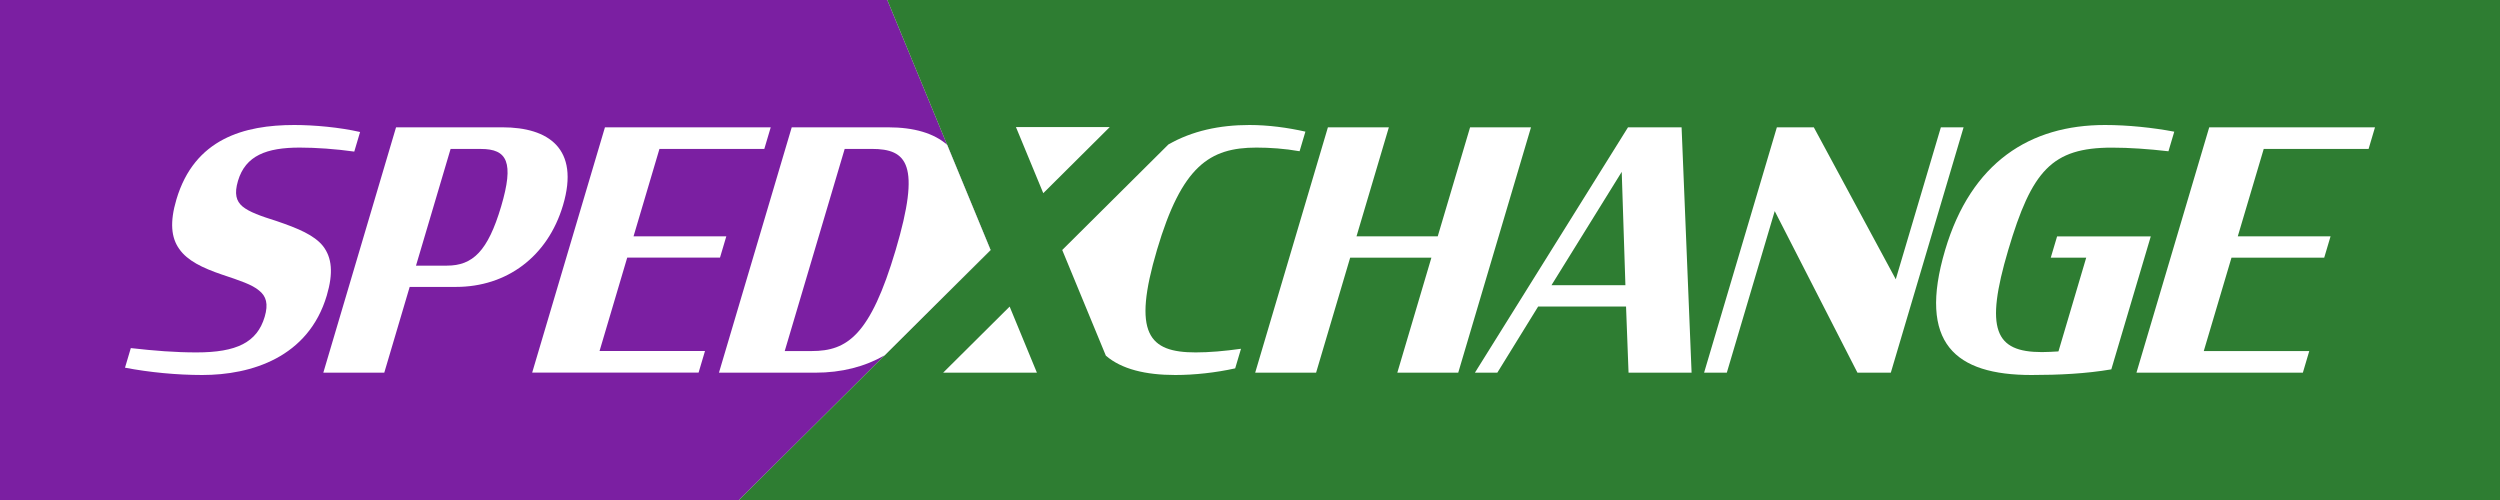
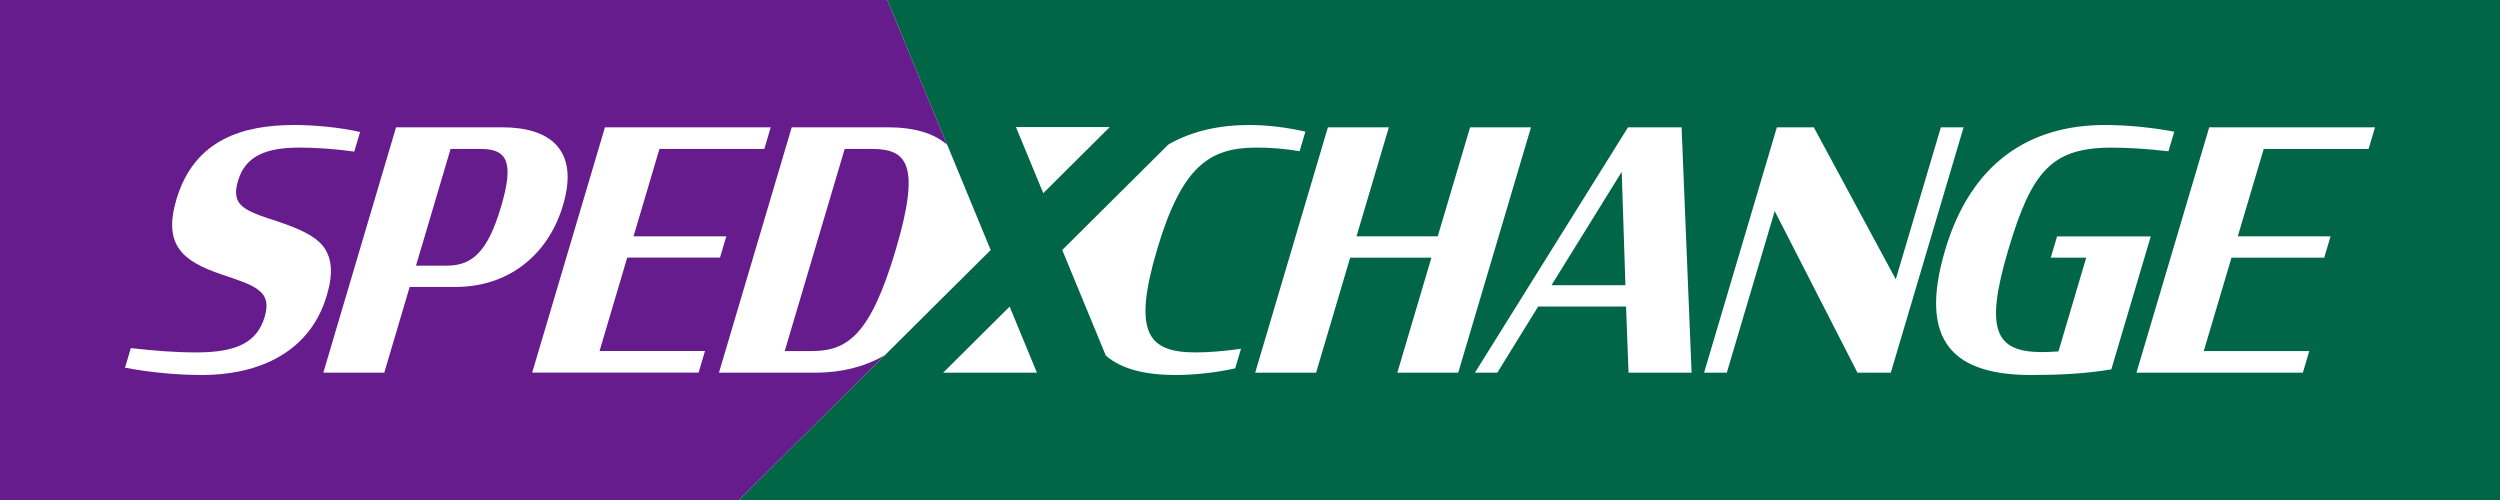
<svg xmlns="http://www.w3.org/2000/svg" version="1.1" id="spedxchange" x="0px" y="0px" viewBox="0 0 55 11" style="enable-background:new 0 0 55 11;" xml:space="preserve">
  <style type="text/css">
- 	.st0{fill:#7B1FA2;}
- 	.st1{fill:#2E7D32;}
+ 	.st0{fill:#671C8E;}
+ 	.st1{fill:#006646;}
	.st2{fill:#FFFFFF;}
</style>
  <polygon id="purple" class="st0" points="16.258,11 0,11 0,0 19.521,0 21.793,5.5 " />
  <polygon id="green" class="st1" points="55,11 16.258,11 21.793,5.5 19.521,0 55,0 " />
  <g id="xchange">
-     <g id="E_1_">
+     <g id="e">
      <polygon class="st2" points="48.483,7.723 49.093,5.668 51.133,5.668 51.272,5.2 49.231,5.2 49.802,3.277     52.109,3.277 52.25,2.801 48.603,2.801 47.002,8.199 50.663,8.199 50.804,7.723   " />
    </g>
-     <g id="G">
+     <g id="g">
      <path class="st2" d="M45.117,5.668h0.78L45.286,7.731c-0.116,0.007-0.244,0.015-0.364,0.015    c-1.034,0-1.26-0.497-0.741-2.245c0.518-1.748,0.961-2.253,2.282-2.253c0.38,0,0.798,0.029,1.243,0.08    l0.128-0.431C47.366,2.808,46.81,2.75,46.309,2.75c-1.647,0-2.943,0.819-3.516,2.75    c-0.609,2.055,0.225,2.75,1.899,2.75c0.607,0,1.202-0.029,1.757-0.124l0.868-2.925h-2.061L45.117,5.668z" />
    </g>
-     <g id="N">
+     <g id="n">
      <polygon class="st2" points="41.707,6.144 39.904,2.801 39.091,2.801 37.49,8.199 37.99,8.199 39.044,4.644     40.864,8.199 41.598,8.199 43.199,2.801 42.699,2.801   " />
    </g>
-     <g id="A">
+     <g id="a">
      <path class="st2" d="M35.816,2.801l-3.368,5.398h0.493l0.898-1.455h1.934l0.055,1.455h1.387l-0.22-5.398H35.816z     M34.132,6.275l1.546-2.494l0.081,2.494H34.132z" />
    </g>
-     <g id="H">
+     <g id="h">
      <polygon class="st2" points="31.63,5.2 29.843,5.2 30.555,2.801 29.214,2.801 27.614,8.199 28.954,8.199     29.704,5.668 31.491,5.668 30.741,8.199 32.081,8.199 33.682,2.801 32.342,2.801   " />
    </g>
-     <g id="C">
+     <g id="c">
      <path class="st2" d="M27.641,3.247c0.293,0,0.62,0.022,0.95,0.08l0.128-0.431C28.331,2.808,27.901,2.75,27.488,2.75    c-0.658,0-1.26,0.129-1.783,0.428L23.369,5.5l0.96,2.325c0.346,0.297,0.873,0.425,1.528,0.425    c0.42,0,0.889-0.051,1.317-0.146l0.128-0.431c-0.362,0.051-0.697,0.08-0.997,0.08    c-1.034,0-1.399-0.41-0.85-2.26C25.999,3.657,26.607,3.247,27.641,3.247z" />
    </g>
    <g id="x-lower">
      <polygon class="st2" points="20.749,8.199 22.212,6.745 22.812,8.199   " />
    </g>
    <g id="x-upper">
      <polygon class="st2" points="22.351,2.796 22.952,4.25 24.414,2.796   " />
    </g>
  </g>
  <g id="sped">
    <g id="D">
      <path class="st2" d="M21.793,5.5l-0.956-2.315c-0.288-0.25-0.717-0.384-1.299-0.384h-2.12L15.817,8.199h2.12    c0.581,0,1.088-0.132,1.524-0.381L21.793,5.5z M17.858,7.723h-0.594l1.319-4.447h0.594    c0.78,0,1.087,0.336,0.528,2.223C19.147,7.38,18.639,7.723,17.858,7.723z" />
    </g>
    <g id="E">
      <path class="st2" d="M13.309,2.801h3.647l-0.141,0.475h-2.307l-0.57,1.923h2.041l-0.139,0.468h-2.041l-0.609,2.055    H15.51l-0.141,0.475h-3.661L13.309,2.801z" />
    </g>
    <g id="P">
      <path class="st2" d="M8.713,2.801h2.341c1.014,0,1.702,0.468,1.333,1.712c-0.338,1.141-1.247,1.799-2.354,1.799    H9.013l-0.559,1.887H7.113L8.713,2.801z M9.832,5.844c0.567,0,0.9-0.315,1.193-1.302    c0.288-0.973,0.135-1.265-0.445-1.265H9.913L9.152,5.844H9.832z" />
    </g>
    <g id="S">
      <path class="st2" d="M2.75,8.089l0.128-0.431c0.516,0.059,0.979,0.095,1.446,0.095c0.88,0,1.332-0.219,1.499-0.783    C5.907,6.685,5.857,6.517,5.7,6.392C5.546,6.261,5.279,6.173,4.884,6.041c-0.43-0.146-0.762-0.307-0.94-0.563    C3.765,5.229,3.733,4.886,3.881,4.388C4.278,3.05,5.373,2.75,6.474,2.75c0.44,0,0.998,0.051,1.448,0.154    L7.794,3.335C7.384,3.277,6.946,3.247,6.593,3.247c-0.727,0-1.192,0.175-1.357,0.731    C5.151,4.264,5.197,4.425,5.335,4.542C5.485,4.666,5.739,4.754,6.087,4.864c0.472,0.161,0.823,0.307,1.018,0.548    c0.198,0.256,0.231,0.592,0.084,1.09C6.785,7.862,5.53,8.25,4.449,8.25C3.889,8.25,3.28,8.191,2.75,8.089z" />
    </g>
  </g>
</svg>
